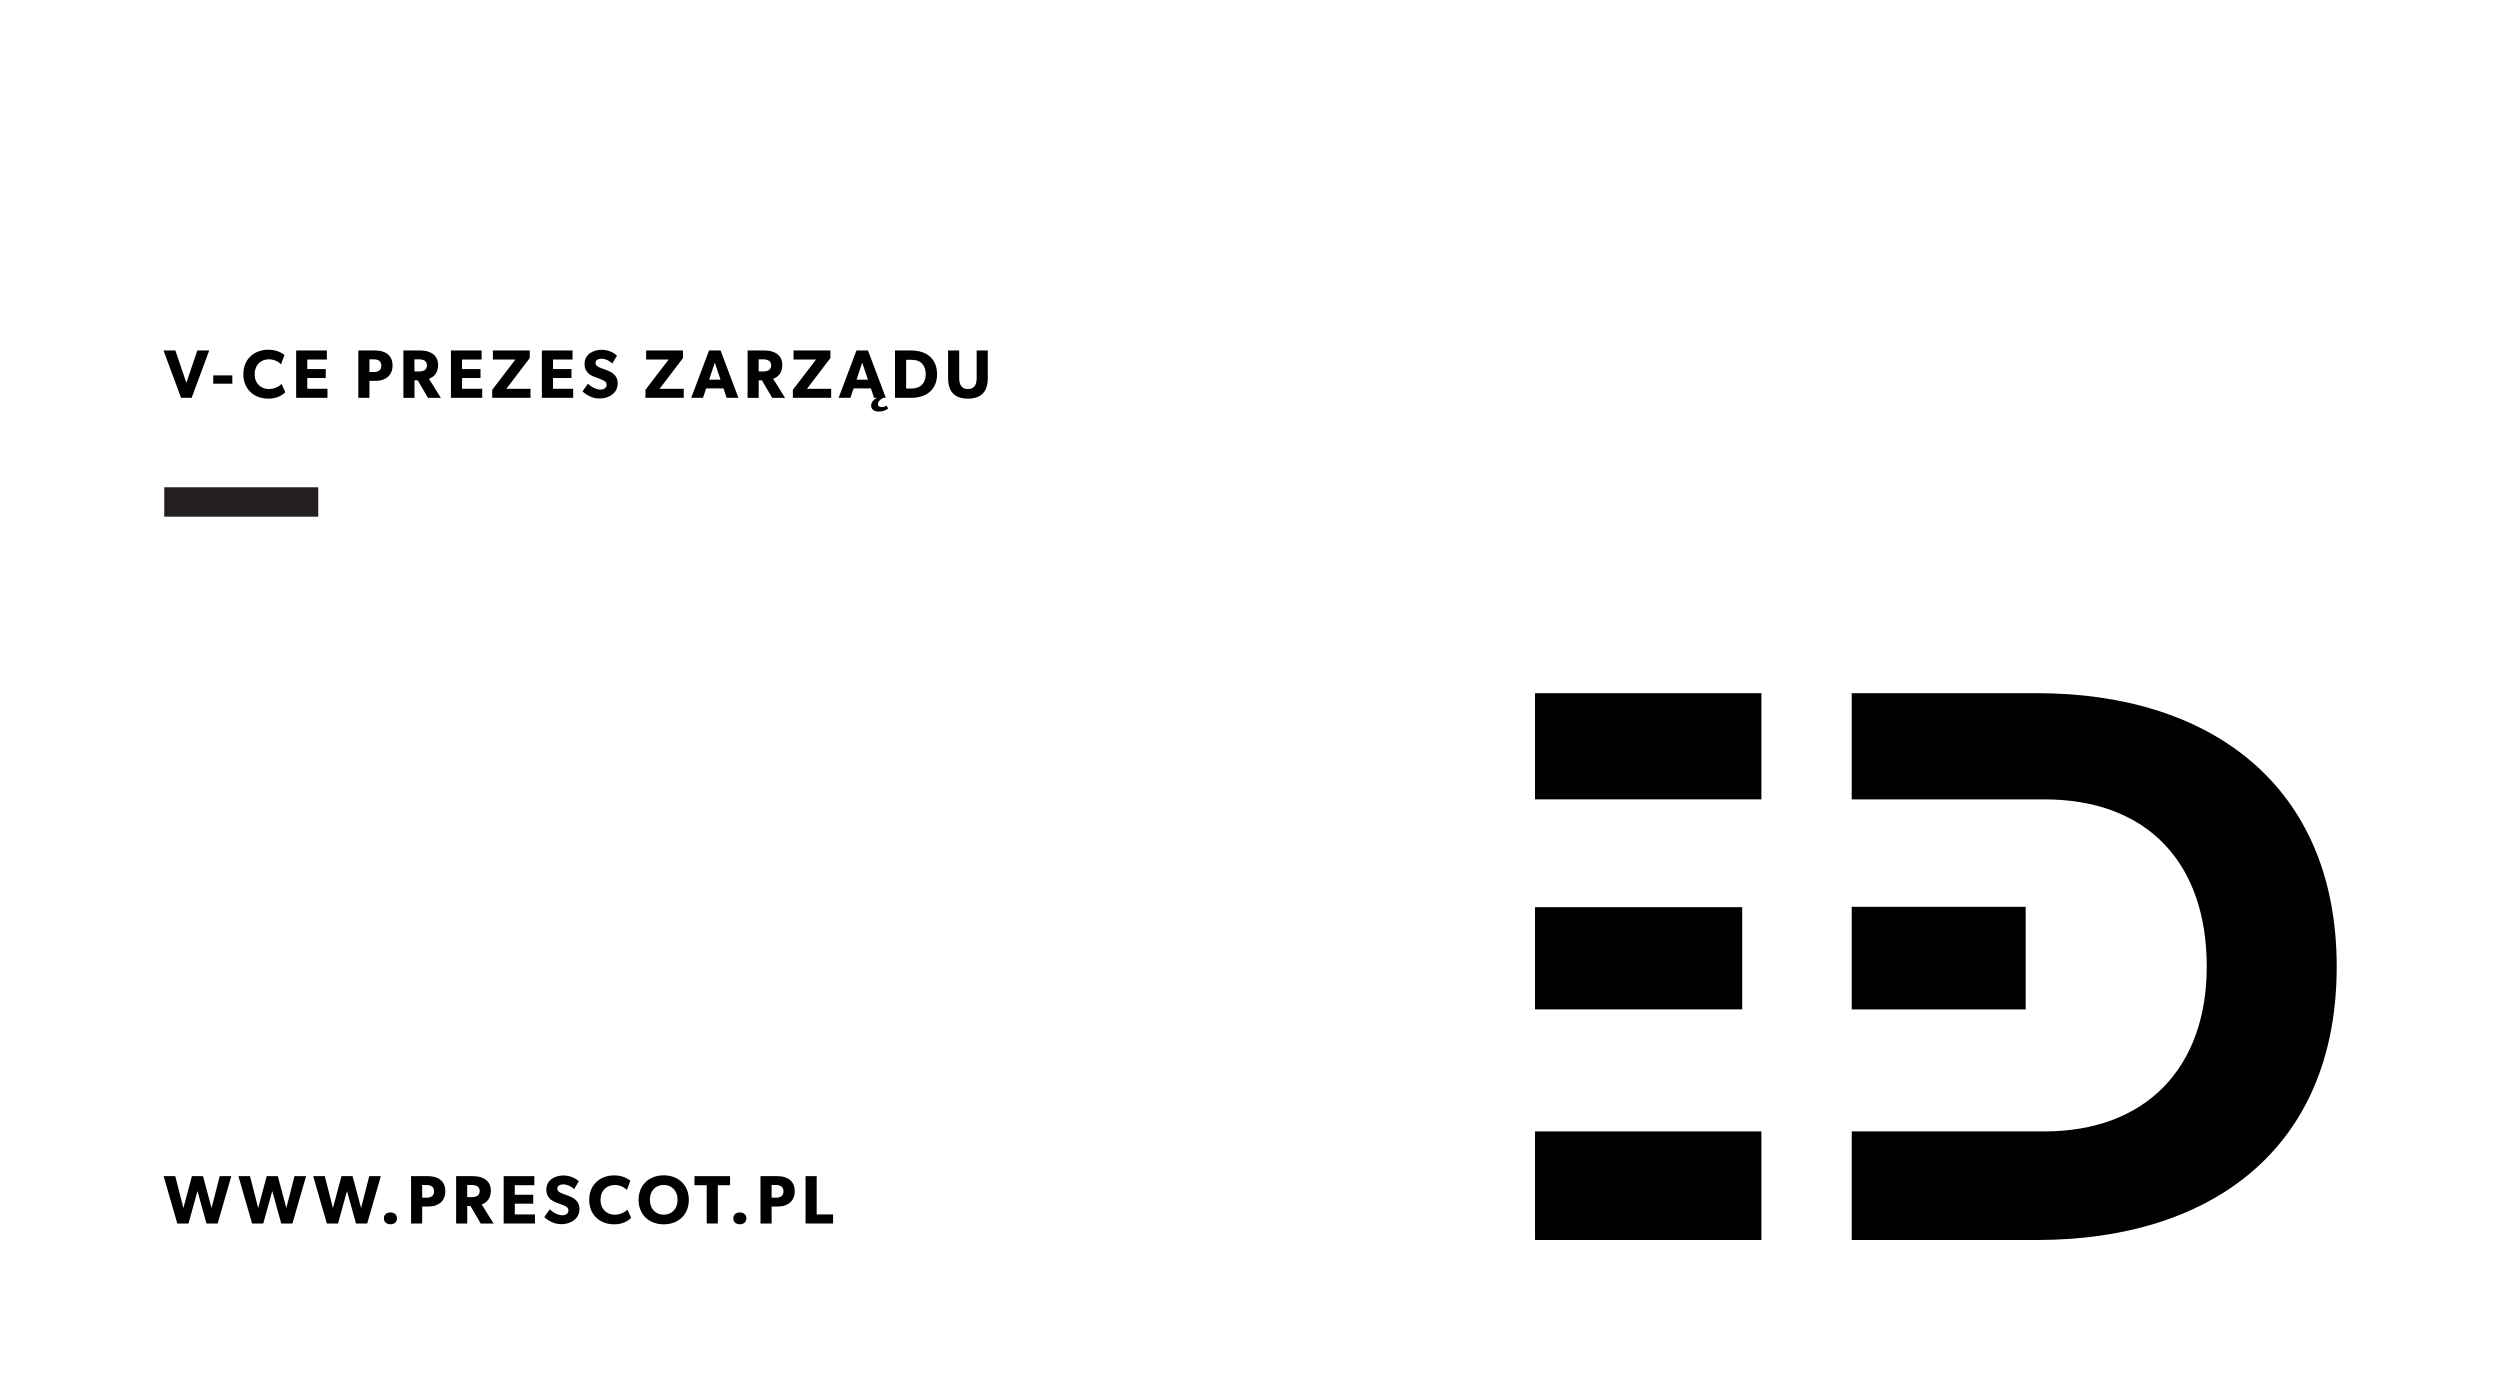
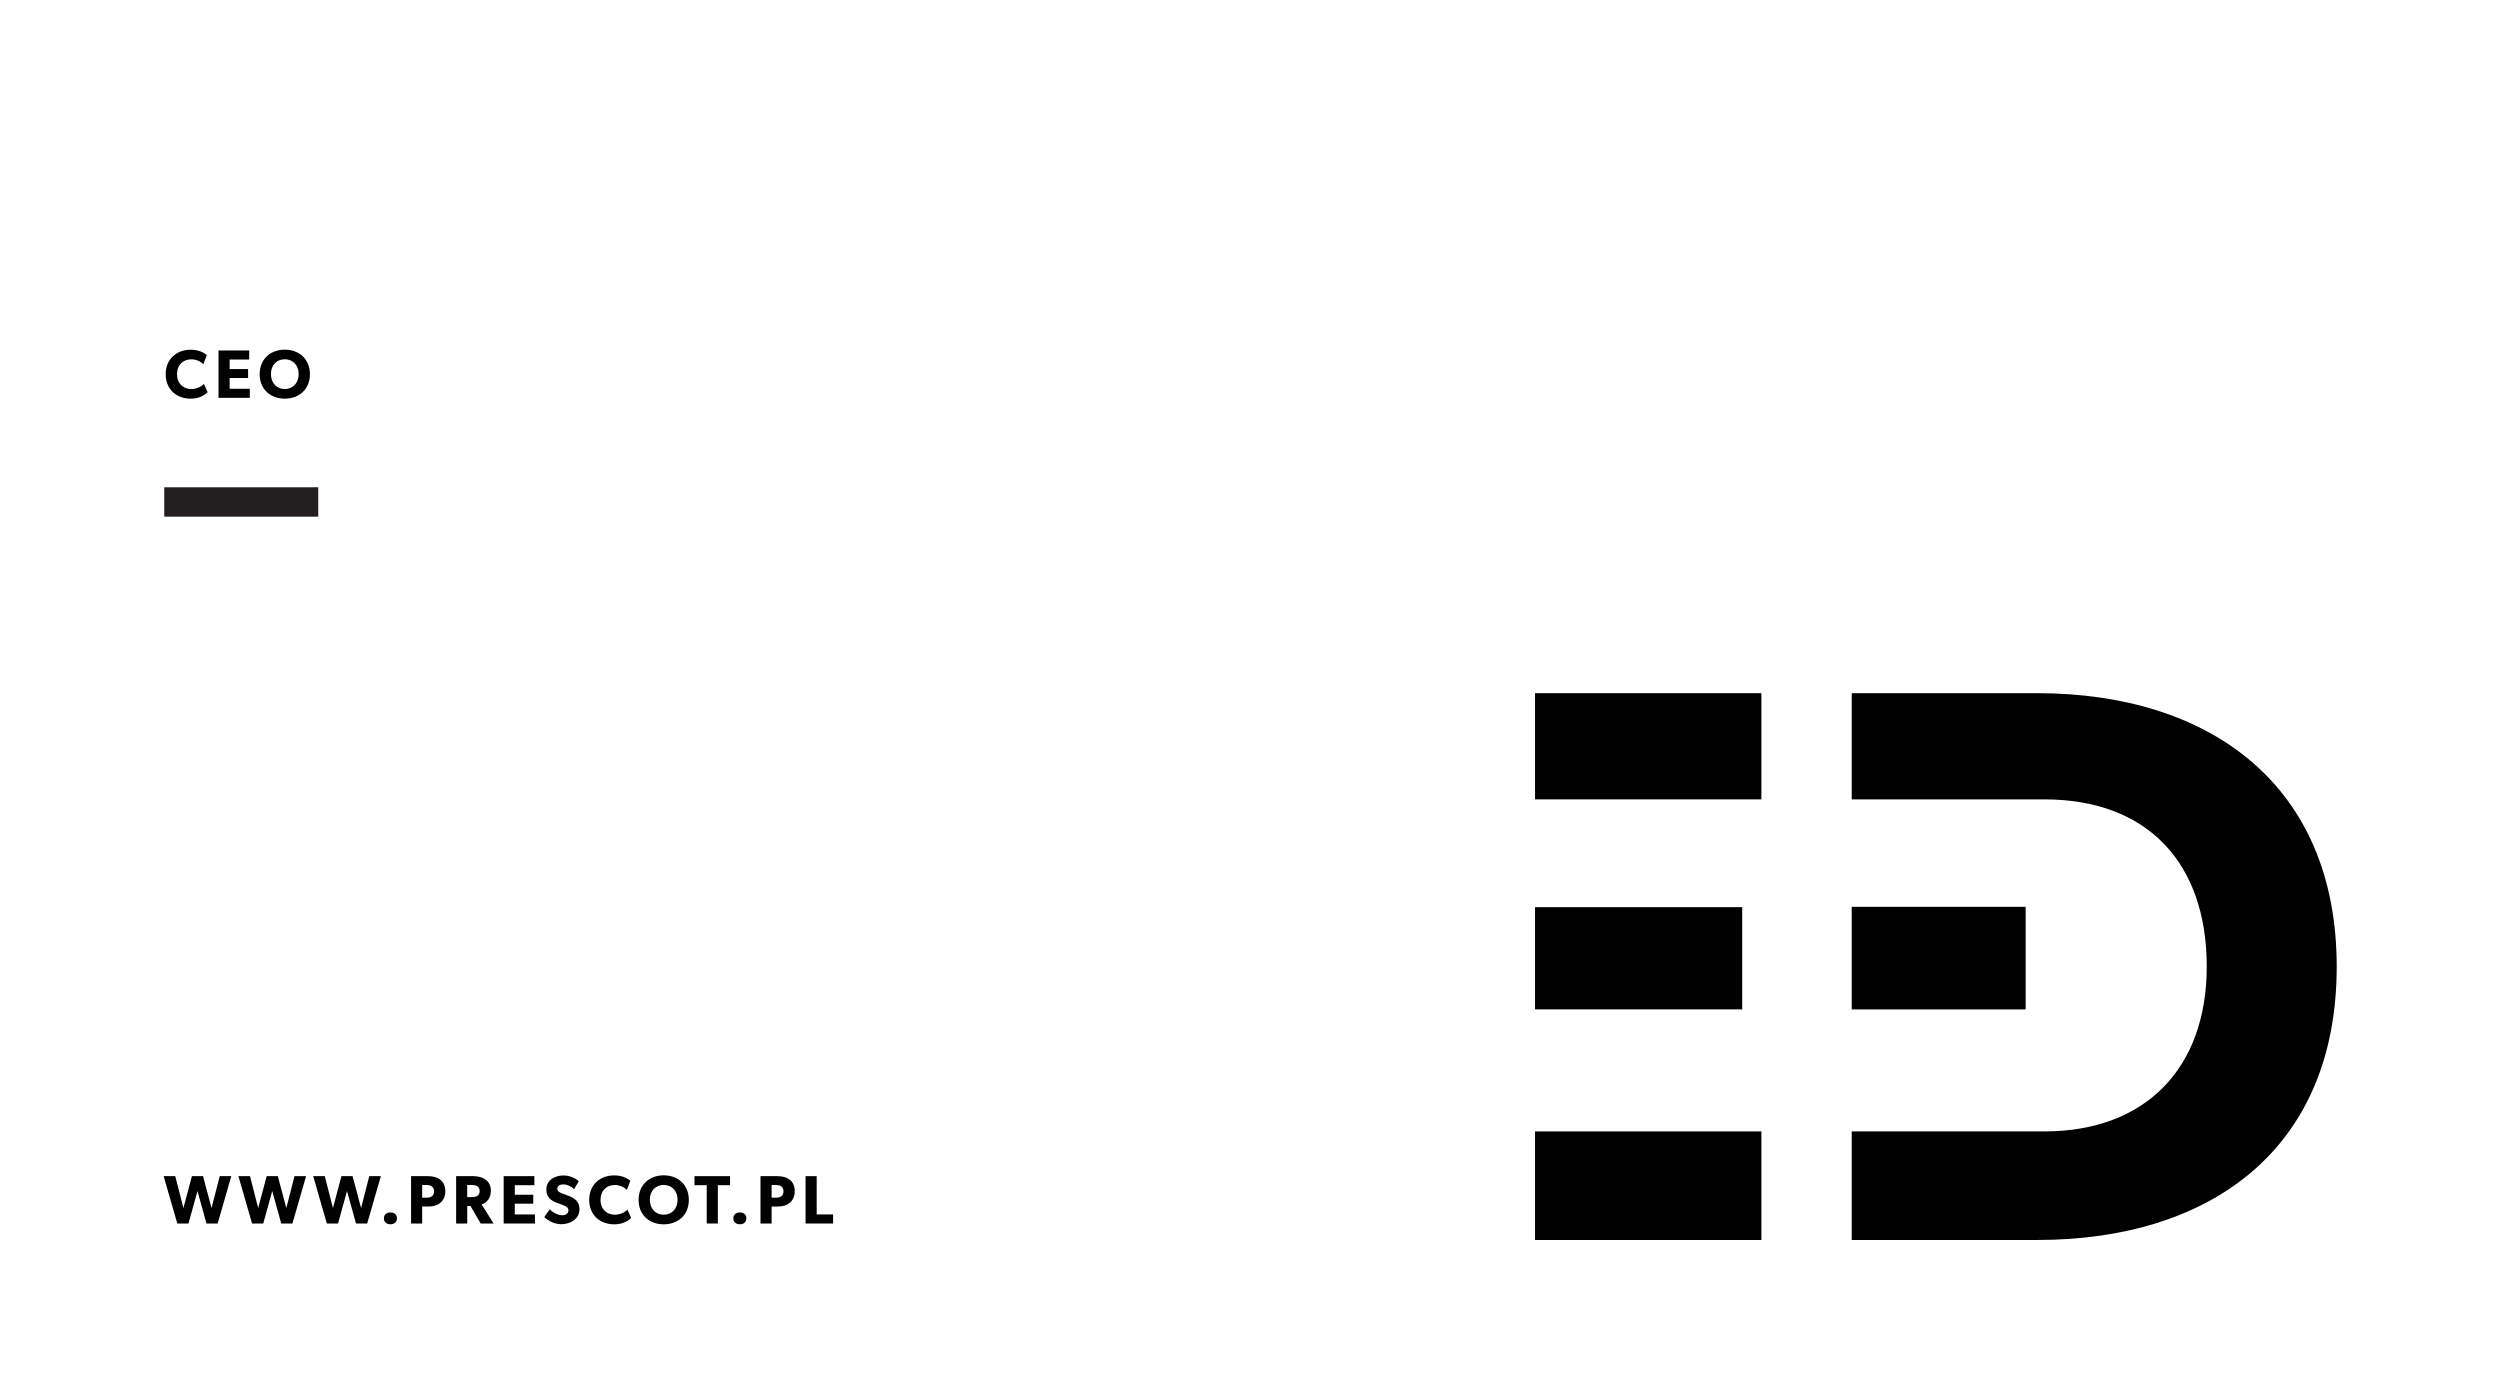
<svg xmlns="http://www.w3.org/2000/svg" version="1.1" width="255.118" height="141.732" viewBox="0 0 255.118 141.732">
  <defs>
    <clipPath id="clip_1">
      <path transform="matrix(1,0,0,-1,-4.251969,145.984)" d="M4.252 4.252H259.37V145.984H4.252Z" clip-rule="evenodd" />
    </clipPath>
    <clipPath id="clip_2">
      <path transform="matrix(1,0,0,-1,-4.251969,145.984)" d="M0 150.236H263.622V0H0Z" />
    </clipPath>
  </defs>
  <g clip-path="url(#clip_1)">
    <path transform="matrix(1,0,0,-1,-4.251969,145.984)" d="M193.215 42.975H210.966V53.445H193.215Z" fill="#000000" />
    <g clip-path="url(#clip_2)">
      <path transform="matrix(1,0,0,-1,207.8851,70.73702)" d="M0 0H-18.922V-10.836H-5.903 .729C11.322-10.836 17.307-17.387 17.307-27.901 17.307-38.252 11.08-44.721 .729-44.721H-5.903-18.922V-55.8H0C17.63-55.8 30.569-46.581 30.569-27.901 30.569-9.3 17.549 0 0 0" fill="#000000" />
      <path transform="matrix(1,0,0,-1,-4.251969,145.984)" d="M160.898 19.447H183.998V30.526H160.898Z" fill="#000000" />
      <path transform="matrix(1,0,0,-1,-4.251969,145.984)" d="M182.04 53.411H160.898V42.979H182.04Z" fill="#000000" />
      <path transform="matrix(1,0,0,-1,-4.251969,145.984)" d="M160.898 64.411H183.998V75.247H160.898Z" fill="#000000" />
      <path transform="matrix(1,0,0,-1,16.69963,120.0222)" d="M0 0H1.184L2.017-3.257 2.885 0H4.02L4.889-3.257 5.722 0H6.905L5.512-4.833H4.37L3.452-1.521 2.535-4.833H1.394Z" fill="#000000" />
      <path transform="matrix(1,0,0,-1,24.32953,120.0222)" d="M0 0H1.184L2.017-3.257 2.885 0H4.02L4.889-3.257 5.722 0H6.905L5.512-4.833H4.37L3.452-1.521 2.535-4.833H1.394Z" fill="#000000" />
      <path transform="matrix(1,0,0,-1,31.95933,120.0222)" d="M0 0H1.184L2.017-3.257 2.885 0H4.02L4.889-3.257 5.722 0H6.905L5.512-4.833H4.37L3.452-1.521 2.535-4.833H1.394Z" fill="#000000" />
      <path transform="matrix(1,0,0,-1,39.17613,124.3298)" d="M0 0C0 .378 .273 .603 .665 .603 1.064 .603 1.331 .378 1.331 0 1.331-.378 1.064-.603 .665-.603 .273-.603 0-.378 0 0" fill="#000000" />
      <path transform="matrix(1,0,0,-1,44.29433,121.57)" d="M0 0C0 .427-.266 .644-.777 .644H-1.212V-.651H-.777C-.301-.651 0-.463 0 0M-2.346 1.548H-.616C.441 1.548 1.148 1.029 1.148 .014 1.148-.953 .505-1.556-.616-1.556H-1.212V-3.285H-2.346Z" fill="#000000" />
      <path transform="matrix(1,0,0,-1,48.94963,121.5427)" d="M0 0C0 .441-.315 .616-.827 .616H-1.275V-.623H-.827C-.337-.623 0-.462 0 0M-2.402 1.521H-.666C.356 1.521 1.142 1.037 1.142 .042 1.142-.651 .798-1.177 .203-1.365L1.421-3.313H.104L-.939-1.526H-1.269V-3.313H-2.402Z" fill="#000000" />
      <path transform="matrix(1,0,0,-1,51.39783,120.0222)" d="M0 0H3.131V-.925H1.135V-1.898H3.019V-2.809H1.135V-3.908H3.193V-4.833H0Z" fill="#000000" />
      <path transform="matrix(1,0,0,-1,55.54143,124.197)" d="M0 0 .561 .792C.932 .413 1.45 .183 1.842 .183 2.179 .183 2.466 .351 2.466 .673 2.466 .918 2.298 1.079 1.898 1.226L1.226 1.478C.631 1.702 .21 2.095 .21 2.788 .21 3.811 1.128 4.244 1.947 4.244 2.55 4.244 3.152 4.006 3.523 3.649L3.04 2.844C2.76 3.124 2.34 3.334 1.94 3.334 1.611 3.334 1.331 3.194 1.331 2.906 1.331 2.599 1.639 2.479 1.821 2.409L2.543 2.137C3.152 1.905 3.593 1.527 3.593 .819 3.593-.217 2.641-.729 1.744-.729 1.016-.729 .42-.385 0 0" fill="#000000" />
      <path transform="matrix(1,0,0,-1,60.12734,122.4392)" d="M0 0C0 1.555 1.12 2.493 2.549 2.493 3.284 2.493 3.838 2.248 4.195 1.947L3.845 1.009C3.578 1.275 3.151 1.513 2.612 1.513 1.785 1.513 1.155 .953 1.155 0 1.155-.966 1.807-1.52 2.612-1.52 3.158-1.52 3.648-1.268 3.9-.994L4.279-1.842C3.922-2.199 3.361-2.5 2.556-2.5 1.106-2.5 0-1.562 0 0" fill="#000000" />
      <path transform="matrix(1,0,0,-1,69.14493,122.4323)" d="M0 0C0 .925-.609 1.514-1.415 1.514-2.22 1.514-2.829 .932-2.829 0-2.829-.938-2.22-1.526-1.415-1.526-.609-1.526 0-.938 0 0M-3.978-.014C-3.978 1.556-2.851 2.494-1.415 2.494 .021 2.494 1.148 1.556 1.148-.014 1.148-1.575 .021-2.507-1.415-2.507-2.851-2.507-3.978-1.575-3.978-.014" fill="#000000" />
      <path transform="matrix(1,0,0,-1,72.11853,120.947)" d="M0 0H-1.247V.925H2.381V0H1.135V-3.908H0Z" fill="#000000" />
      <path transform="matrix(1,0,0,-1,74.83344,124.3298)" d="M0 0C0 .378 .273 .603 .666 .603 1.065 .603 1.331 .378 1.331 0 1.331-.378 1.065-.603 .666-.603 .273-.603 0-.378 0 0" fill="#000000" />
      <path transform="matrix(1,0,0,-1,79.95253,121.57)" d="M0 0C0 .427-.267 .644-.777 .644H-1.212V-.651H-.777C-.302-.651 0-.463 0 0M-2.347 1.548H-.616C.44 1.548 1.148 1.029 1.148 .014 1.148-.953 .504-1.556-.616-1.556H-1.212V-3.285H-2.347Z" fill="#000000" />
      <path transform="matrix(1,0,0,-1,82.20453,120.0222)" d="M0 0H1.135V-3.908H2.809V-4.833H0Z" fill="#000000" />
-       <path transform="matrix(1,0,0,-1,16.68493,35.76533)" d="M0 0H1.212L2.332-3.306 3.453 0H4.665L2.872-4.832H1.793Z" fill="#000000" />
-       <path transform="matrix(1,0,0,-1,-4.251969,145.984)" d="M26.012 107.677H27.959V106.829H26.012Z" fill="#000000" />
-       <path transform="matrix(1,0,0,-1,24.83343,38.18143)" d="M0 0C0 1.555 1.12 2.493 2.549 2.493 3.284 2.493 3.838 2.248 4.195 1.947L3.845 1.009C3.578 1.274 3.151 1.513 2.612 1.513 1.785 1.513 1.155 .952 1.155 0 1.155-.967 1.807-1.52 2.612-1.52 3.158-1.52 3.648-1.268 3.9-.994L4.279-1.842C3.922-2.199 3.361-2.5 2.556-2.5 1.106-2.5 0-1.562 0 0" fill="#000000" />
-       <path transform="matrix(1,0,0,-1,30.22303,35.76533)" d="M0 0H3.131V-.924H1.135V-1.897H3.019V-2.809H1.135V-3.908H3.193V-4.832H0Z" fill="#000000" />
-       <path transform="matrix(1,0,0,-1,38.91154,37.31323)" d="M0 0C0 .428-.267 .645-.777 .645H-1.212V-.651H-.777C-.302-.651 0-.462 0 0M-2.347 1.548H-.616C.44 1.548 1.148 1.03 1.148 .015 1.148-.952 .504-1.555-.616-1.555H-1.212V-3.284H-2.347Z" fill="#000000" />
-       <path transform="matrix(1,0,0,-1,43.56683,37.28493)" d="M0 0C0 .441-.315 .616-.827 .616H-1.275V-.623H-.827C-.337-.623 0-.462 0 0M-2.402 1.52H-.666C.356 1.52 1.142 1.036 1.142 .042 1.142-.651 .798-1.177 .203-1.365L1.421-3.313H.104L-.938-1.526H-1.269V-3.313H-2.402Z" fill="#000000" />
-       <path transform="matrix(1,0,0,-1,46.01503,35.76533)" d="M0 0H3.131V-.924H1.135V-1.897H3.019V-2.809H1.135V-3.908H3.193V-4.832H0Z" fill="#000000" />
-       <path transform="matrix(1,0,0,-1,50.22893,39.77802)" d="M0 0 2.367 3.089H.07V4.013H3.831V3.242L1.442 .104H3.908V-.819H0Z" fill="#000000" />
-       <path transform="matrix(1,0,0,-1,55.29723,35.76533)" d="M0 0H3.13V-.924H1.134V-1.897H3.019V-2.809H1.134V-3.908H3.193V-4.832H0Z" fill="#000000" />
-       <path transform="matrix(1,0,0,-1,59.44083,39.93923)" d="M0 0 .56 .791C.932 .413 1.449 .182 1.842 .182 2.178 .182 2.465 .351 2.465 .672 2.465 .917 2.297 1.078 1.897 1.226L1.226 1.478C.63 1.702 .21 2.094 .21 2.787 .21 3.81 1.127 4.244 1.946 4.244 2.549 4.244 3.151 4.006 3.522 3.648L3.039 2.844C2.759 3.124 2.339 3.334 1.939 3.334 1.61 3.334 1.33 3.193 1.33 2.906 1.33 2.599 1.639 2.479 1.82 2.409L2.542 2.136C3.151 1.905 3.593 1.526 3.593 .819 3.593-.217 2.64-.729 1.743-.729 1.016-.729 .42-.386 0 0" fill="#000000" />
-       <path transform="matrix(1,0,0,-1,65.86663,39.77802)" d="M0 0 2.367 3.089H.07V4.013H3.831V3.242L1.442 .104H3.908V-.819H0Z" fill="#000000" />
-       <path transform="matrix(1,0,0,-1,73.52583,38.74192)" d="M0 0-.581 1.737-1.162 0ZM-1.169 2.977H.008L1.828-1.855H.624L.302-.896H-1.463L-1.785-1.855H-2.99Z" fill="#000000" />
-       <path transform="matrix(1,0,0,-1,78.69183,37.28493)" d="M0 0C0 .441-.315 .616-.826 .616H-1.274V-.623H-.826C-.336-.623 0-.462 0 0M-2.402 1.52H-.665C.357 1.52 1.142 1.036 1.142 .042 1.142-.651 .799-1.177 .203-1.365L1.422-3.313H.105L-.938-1.526H-1.268V-3.313H-2.402Z" fill="#000000" />
-       <path transform="matrix(1,0,0,-1,80.90953,39.77802)" d="M0 0 2.367 3.089H.07V4.013H3.831V3.242L1.442 .104H3.908V-.819H0Z" fill="#000000" />
-       <path transform="matrix(1,0,0,-1,88.56873,38.74192)" d="M0 0-.581 1.737-1.162 0ZM-1.169 2.977H.008L1.828-1.855H1.576C1.24-2.01 1.023-2.255 1.023-2.486 1.023-2.717 1.198-2.801 1.415-2.801 1.583-2.801 1.766-2.738 1.905-2.661L2.066-2.935C1.85-3.131 1.521-3.257 1.135-3.257 .624-3.257 .33-3.039 .33-2.654 .33-2.297 .603-2.023 .911-1.855H.624L.302-.896H-1.463L-1.785-1.855H-2.99Z" fill="#000000" />
-       <path transform="matrix(1,0,0,-1,94.47013,38.18143)" d="M0 0C0 .841-.462 1.464-1.429 1.464H-2.003V-1.464H-1.429C-.497-1.464 0-.875 0 0M-3.138 2.416H-1.499C.119 2.416 1.155 1.541 1.155 0 1.155-1.541 .119-2.416-1.499-2.416H-3.138Z" fill="#000000" />
-       <path transform="matrix(1,0,0,-1,96.75044,38.58083)" d="M0 0V2.815H1.135V-.007C1.135-.679 1.366-1.12 2.024-1.12 2.683-1.12 2.914-.679 2.914-.007V2.815H4.049V0C4.049-1.38 3.39-2.101 2.024-2.101 .658-2.101 0-1.38 0 0" fill="#000000" />
+       <path transform="matrix(1,0,0,-1,16.90953,38.18143)" d="M0 0C0 1.555 1.12 2.493 2.549 2.493 3.284 2.493 3.838 2.248 4.195 1.947L3.845 1.009C3.578 1.274 3.151 1.513 2.612 1.513 1.785 1.513 1.155 .952 1.155 0 1.155-.967 1.807-1.52 2.612-1.52 3.158-1.52 3.648-1.268 3.9-.994L4.279-1.842C3.922-2.199 3.361-2.5 2.556-2.5 1.106-2.5 0-1.562 0 0" fill="#000000" />
+       <path transform="matrix(1,0,0,-1,22.29923,35.76533)" d="M0 0H3.131V-.924H1.135V-1.897H3.019V-2.809H1.135V-3.908H3.193V-4.832H0Z" fill="#000000" />
+       <path transform="matrix(1,0,0,-1,30.47693,38.17452)" d="M0 0C0 .925-.609 1.513-1.415 1.513-2.22 1.513-2.829 .932-2.829 0-2.829-.938-2.22-1.526-1.415-1.526-.609-1.526 0-.938 0 0M-3.978-.014C-3.978 1.555-2.851 2.493-1.415 2.493 .021 2.493 1.148 1.555 1.148-.014 1.148-1.575 .021-2.507-1.415-2.507-2.851-2.507-3.978-1.575-3.978-.014" fill="#000000" />
      <path transform="matrix(1,0,0,-1,16.76193,51.22482)" stroke-width="3" stroke-linecap="butt" stroke-miterlimit="10" stroke-linejoin="miter" fill="none" stroke="#231f20" d="M0 0H15.715" />
    </g>
  </g>
</svg>
